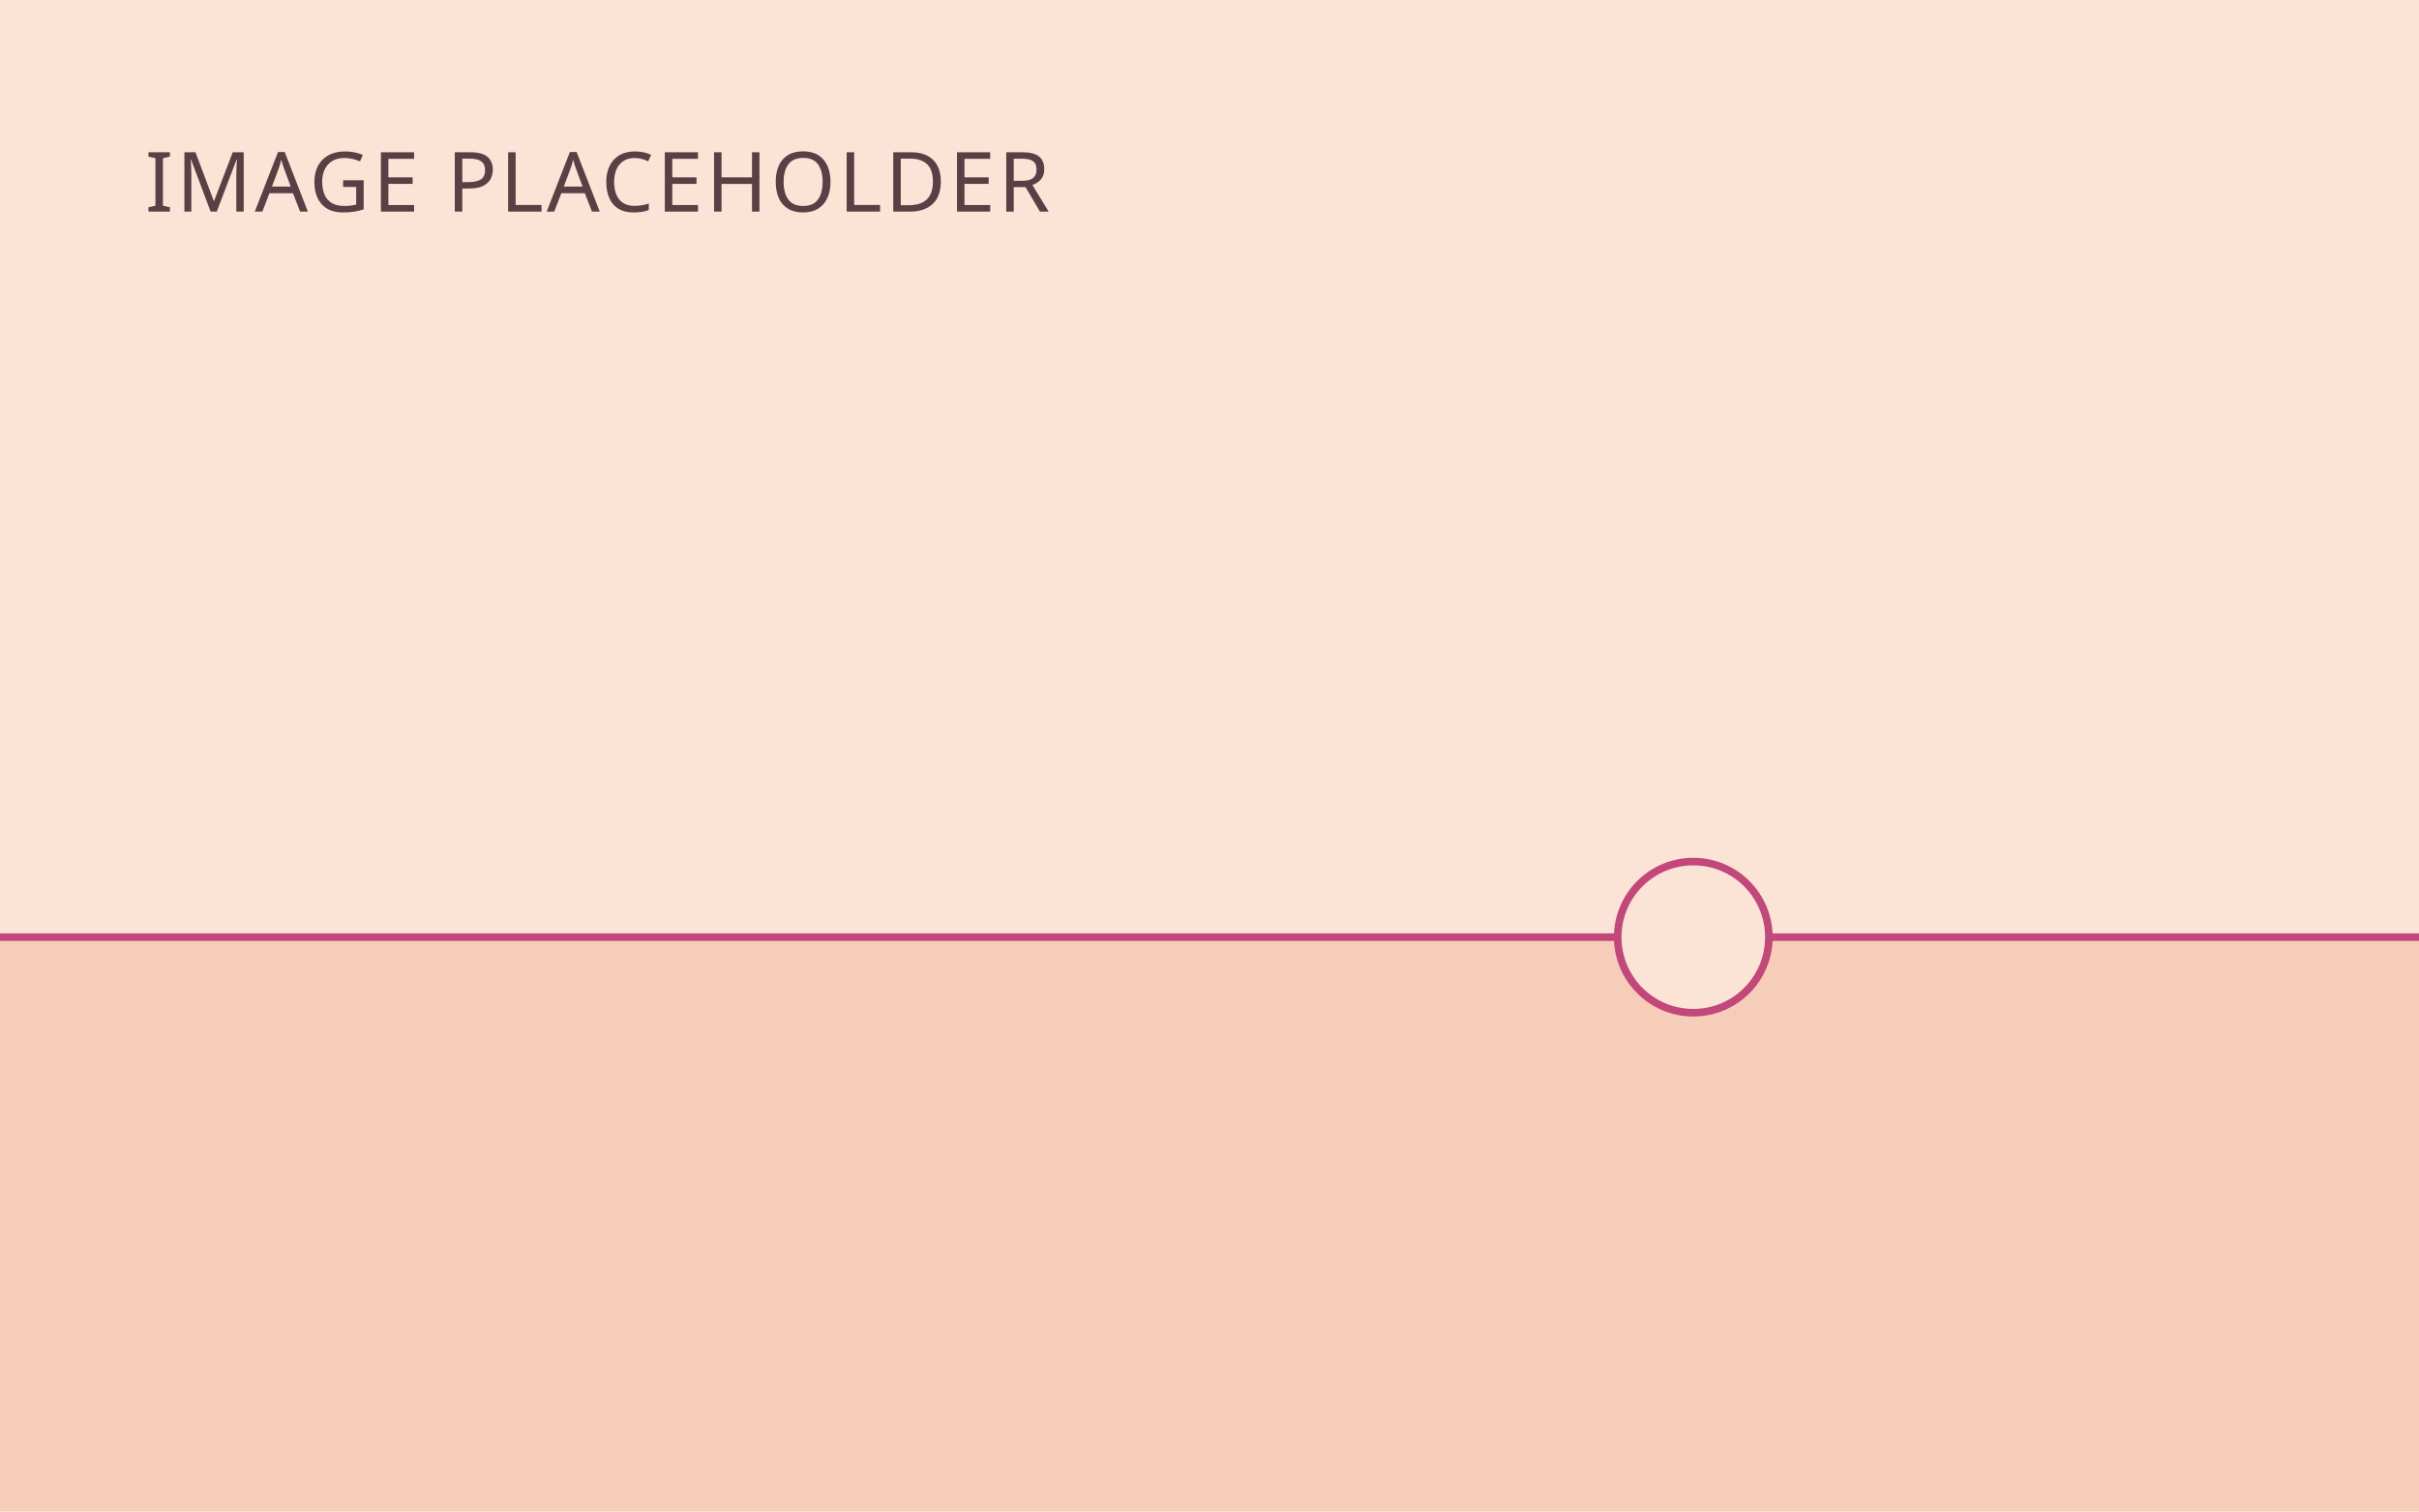
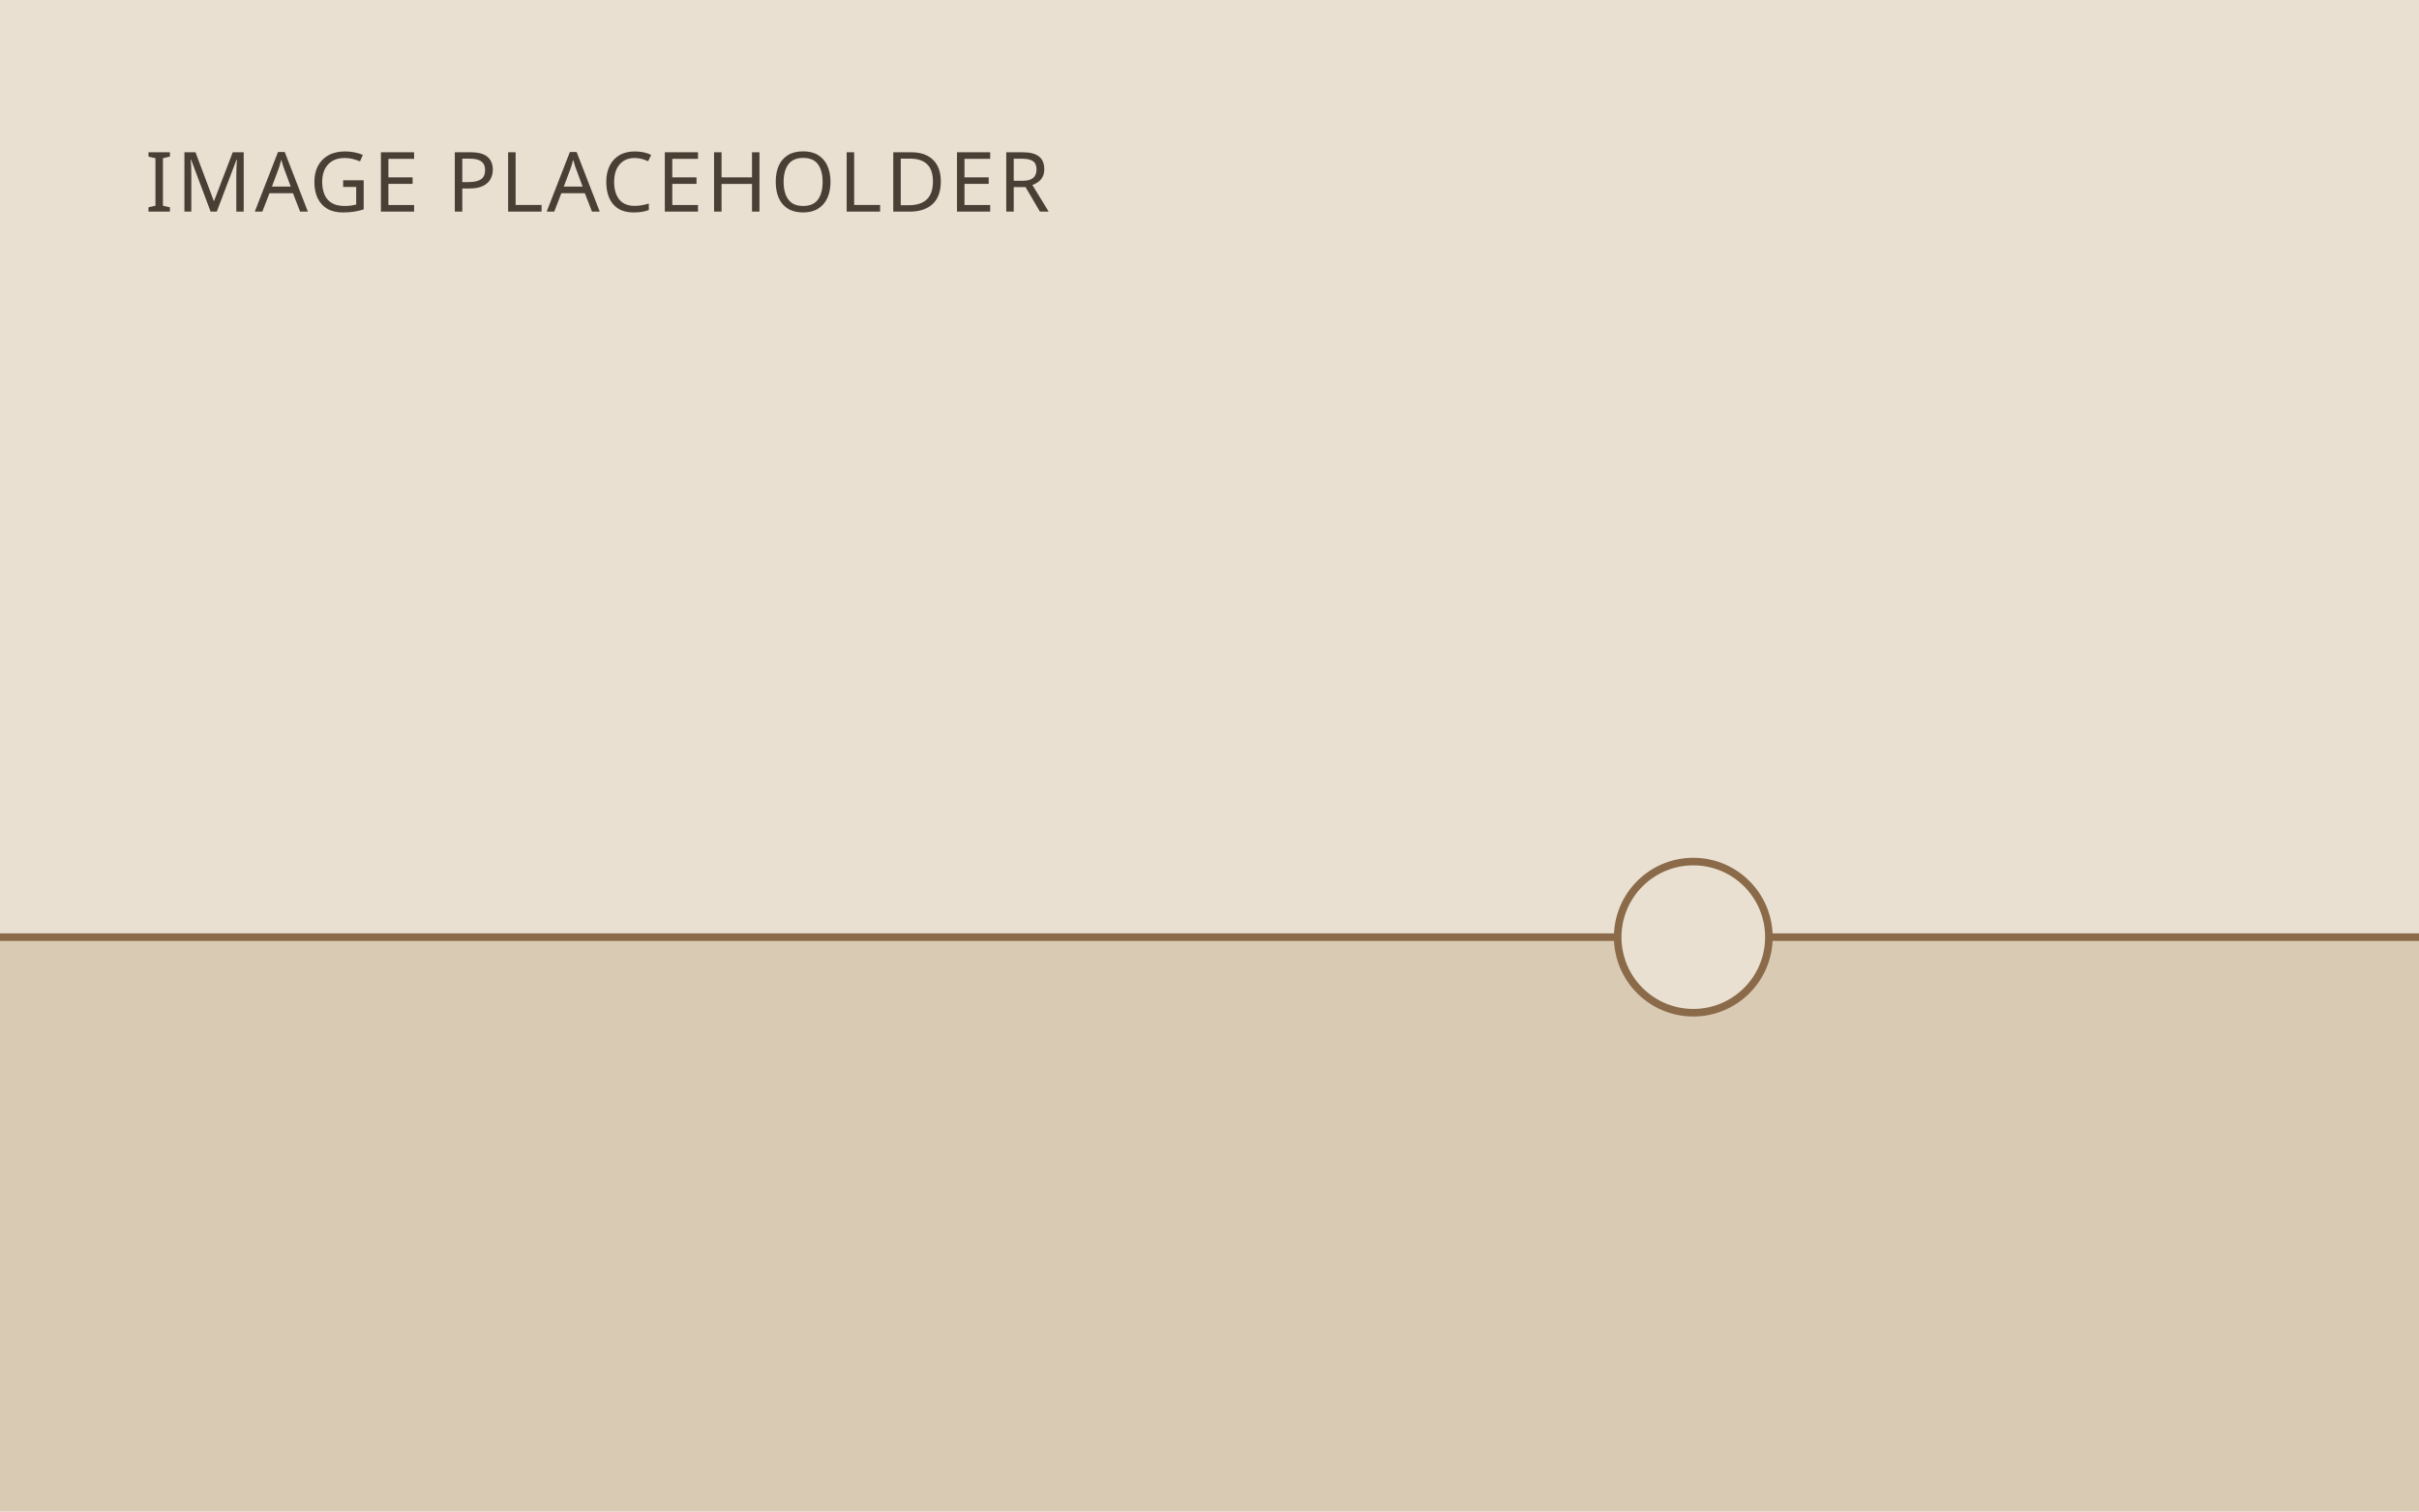
<svg xmlns="http://www.w3.org/2000/svg" viewBox="0 0 1600 1000" role="img" aria-label="Image placeholder">
-   <rect width="1600" height="1000" fill="#fbe4d6" />
-   <rect y="620" width="1600" height="380" fill="#f6cdb8" />
-   <line x1="0" y1="620" x2="1600" y2="620" stroke="#c2477a" stroke-width="5" />
-   <circle cx="1120" cy="620" r="50" fill="#fbe4d6" stroke="#c2477a" stroke-width="5" />
-   <text x="96" y="140" font-family="system-ui, sans-serif" font-size="55" fill="#5a3f45" letter-spacing="2">IMAGE PLACEHOLDER</text>
+   <rect width="1600" height="1000" fill="#e9e0d2" />
+   <rect y="620" width="1600" height="380" fill="#d9cab4" />
+   <line x1="0" y1="620" x2="1600" y2="620" stroke="#8a6a48" stroke-width="5" />
+   <circle cx="1120" cy="620" r="50" fill="#e9e0d2" stroke="#8a6a48" stroke-width="5" />
+   <text x="96" y="140" font-family="system-ui, sans-serif" font-size="55" fill="#4a3f34" letter-spacing="2">IMAGE PLACEHOLDER</text>
</svg>
